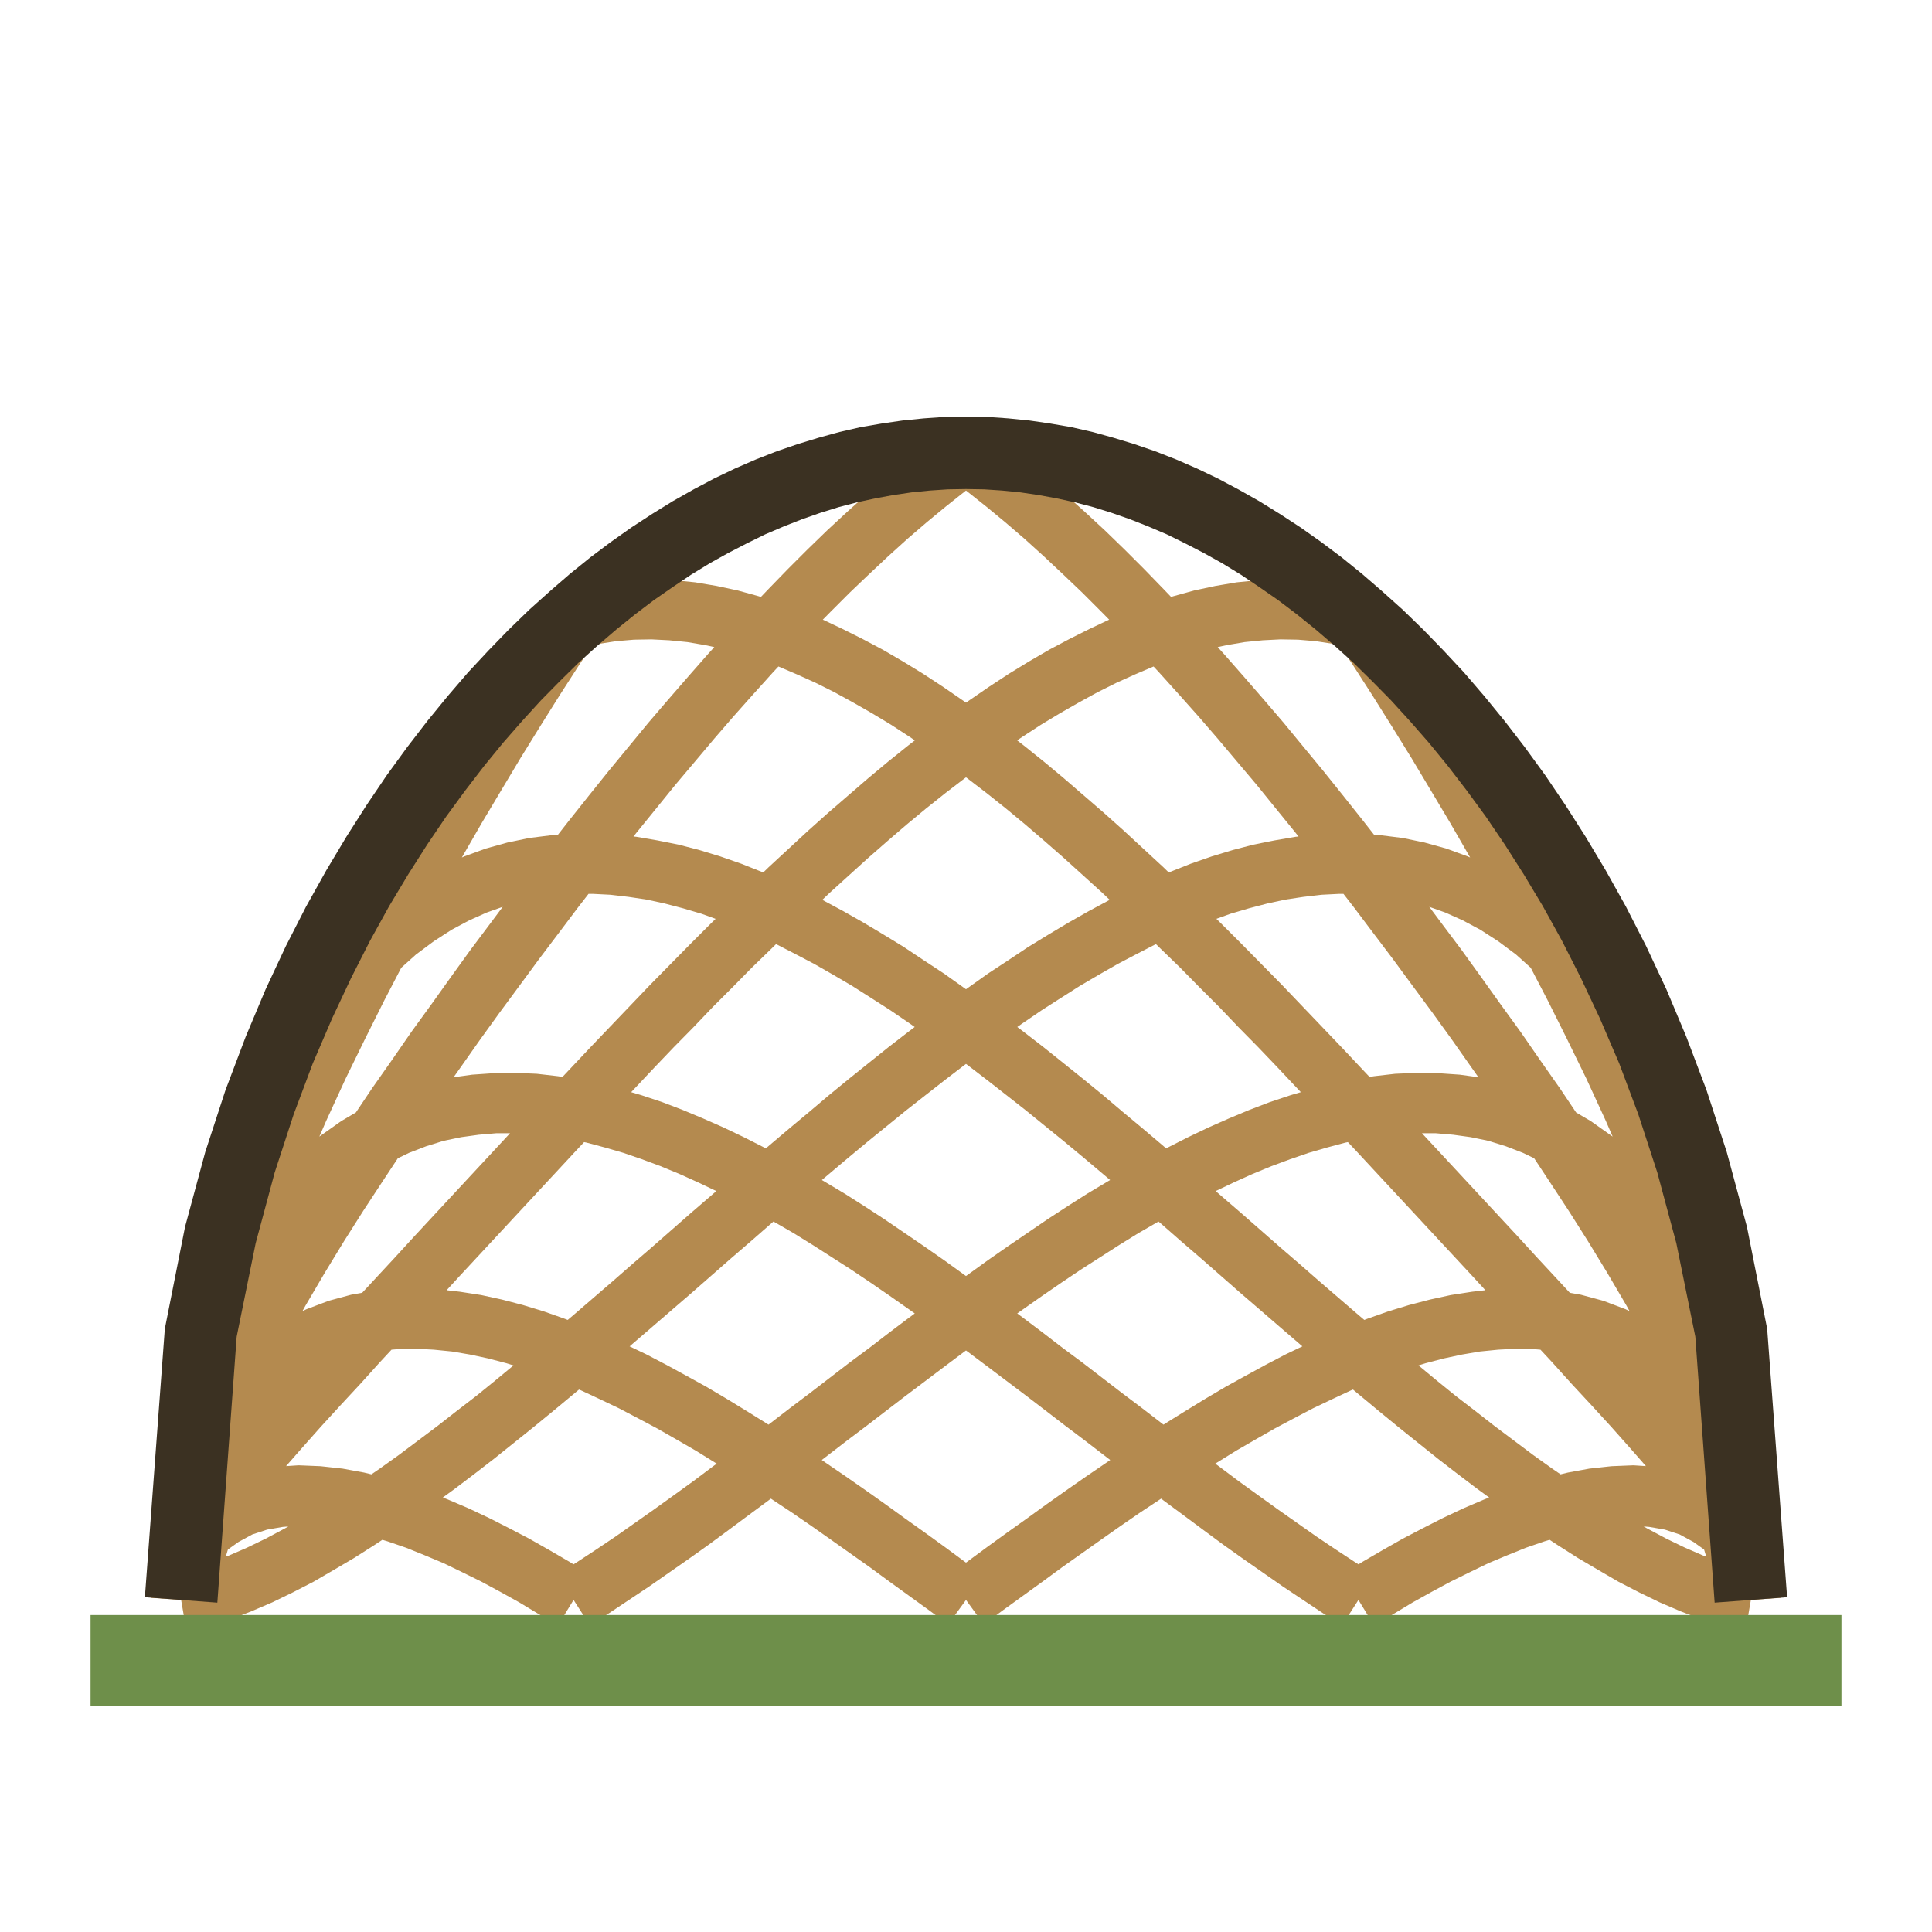
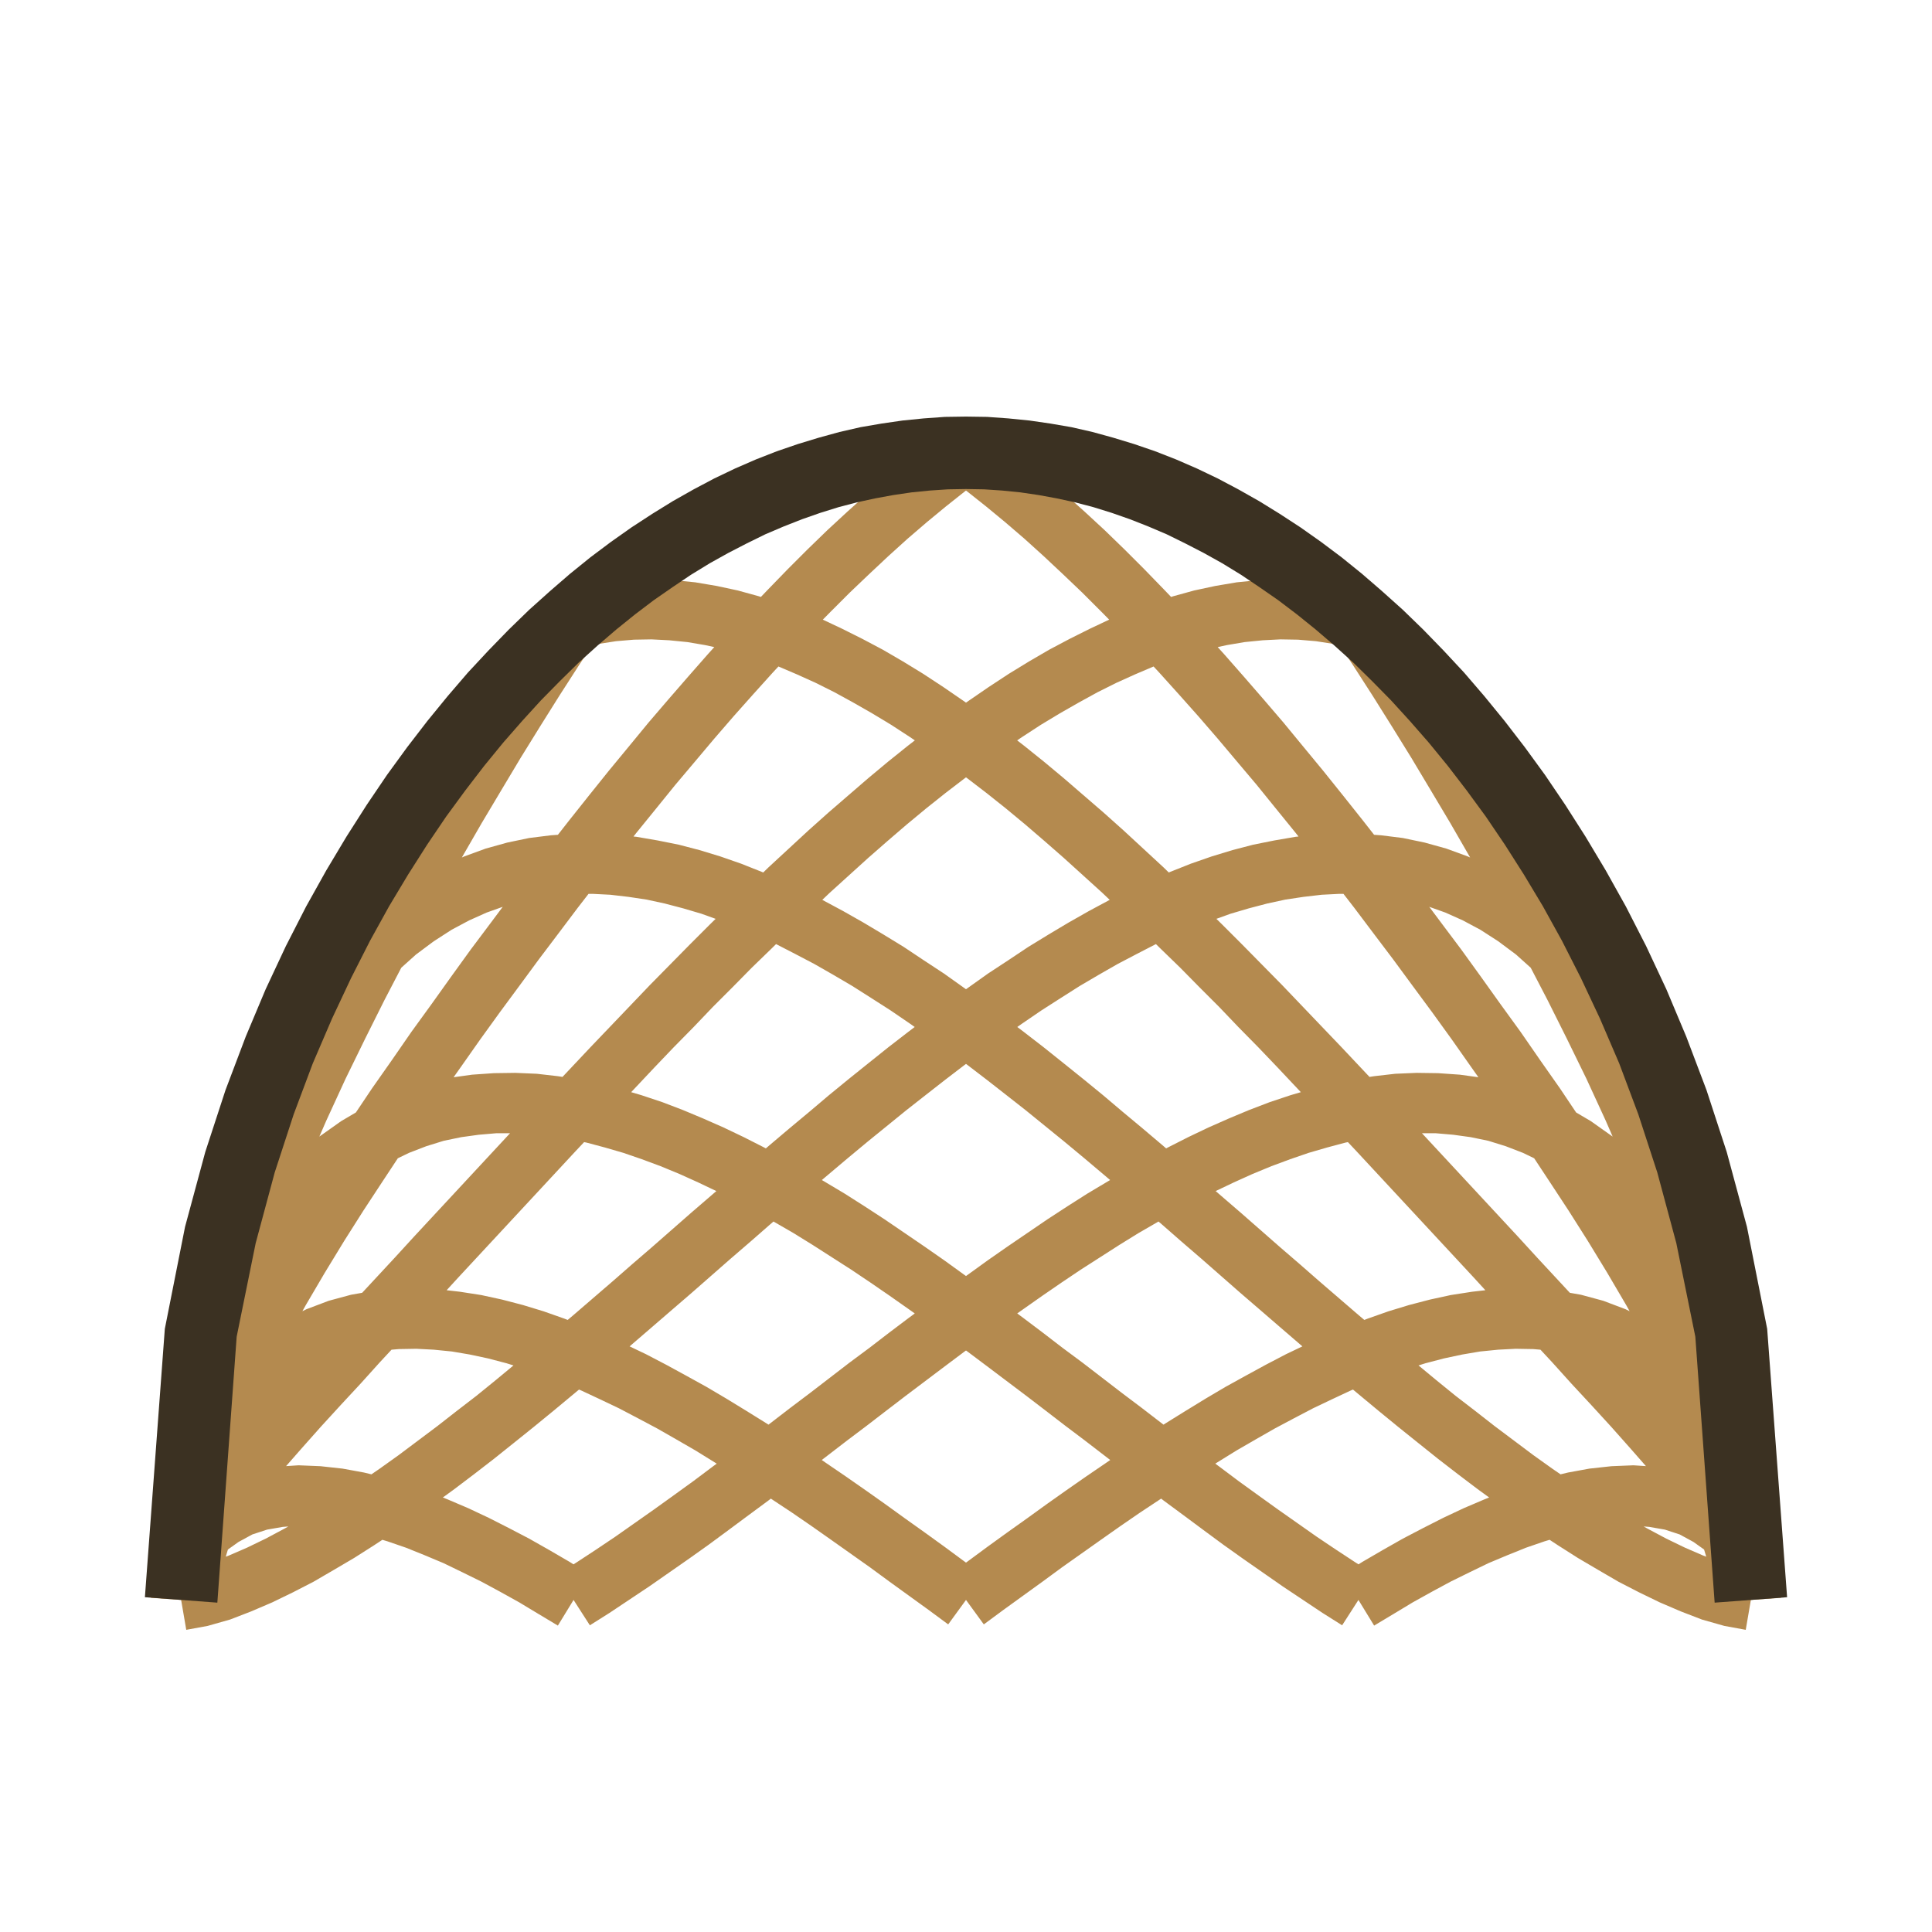
<svg xmlns="http://www.w3.org/2000/svg" viewBox="0 0 64 64">
  <path fill="#b48a4f" d="M7.00 53.10 L7.64 46.39 L8.26 43.90 L8.90 41.90 L9.53 40.17 L10.17 38.59 L10.81 37.12 L11.45 35.73 L12.10 34.40 L12.74 33.12 L13.38 31.89 L14.03 30.69 L14.67 29.52 L15.32 28.37 L15.96 27.26 L16.61 26.17 L17.25 25.10 L17.90 24.05 L18.54 23.03 L19.19 22.02 L19.84 21.04 L18.16 19.94 L17.51 20.93 L16.86 21.95 L16.20 22.99 L15.55 24.06 L14.89 25.14 L14.24 26.25 L13.58 27.38 L12.93 28.54 L12.27 29.73 L11.62 30.95 L10.96 32.21 L10.30 33.52 L9.65 34.87 L8.99 36.30 L8.33 37.81 L7.67 39.45 L7.00 41.26 L6.34 43.36 L5.66 46.11 L5.00 52.90 Z M19.52 52.15 L18.87 51.74 L18.20 51.35 L17.53 50.97 L16.86 50.62 L16.19 50.28 L15.51 49.96 L14.83 49.67 L14.15 49.40 L13.46 49.16 L12.76 48.95 L12.06 48.78 L11.35 48.65 L10.62 48.57 L9.89 48.54 L9.13 48.59 L8.35 48.73 L7.54 49.01 L6.70 49.48 L5.75 50.47 L5.04 52.70 L6.96 53.30 L7.55 51.33 L7.90 51.08 L8.36 50.83 L8.85 50.67 L9.37 50.58 L9.91 50.54 L10.48 50.56 L11.05 50.63 L11.64 50.74 L12.24 50.88 L12.84 51.06 L13.45 51.27 L14.07 51.52 L14.69 51.78 L15.31 52.08 L15.94 52.39 L16.57 52.73 L17.20 53.08 L17.83 53.46 L18.48 53.85 Z M6.99 53.14 L7.63 48.66 L8.23 47.02 L8.85 45.64 L9.48 44.40 L10.12 43.25 L10.76 42.16 L11.40 41.11 L12.04 40.10 L12.69 39.11 L13.33 38.14 L13.98 37.19 L14.62 36.26 L15.27 35.34 L15.91 34.43 L16.56 33.53 L17.21 32.65 L17.85 31.78 L18.50 30.92 L19.14 30.07 L19.79 29.23 L20.44 28.40 L21.08 27.59 L21.73 26.79 L22.37 26.00 L23.02 25.23 L23.66 24.47 L24.30 23.73 L24.95 23.00 L25.59 22.29 L26.23 21.60 L26.87 20.92 L27.51 20.27 L28.15 19.63 L28.79 19.02 L29.43 18.42 L30.06 17.85 L30.70 17.30 L31.33 16.78 L31.96 16.28 L32.60 15.80 L31.40 14.20 L30.74 14.70 L30.07 15.22 L29.40 15.78 L28.74 16.35 L28.07 16.95 L27.41 17.56 L26.75 18.20 L26.09 18.86 L25.43 19.54 L24.77 20.23 L24.11 20.94 L23.45 21.67 L22.80 22.41 L22.14 23.17 L21.48 23.94 L20.83 24.73 L20.17 25.53 L19.52 26.34 L18.86 27.17 L18.21 28.00 L17.56 28.85 L16.90 29.71 L16.25 30.58 L15.59 31.46 L14.94 32.36 L14.29 33.27 L13.63 34.18 L12.98 35.12 L12.32 36.06 L11.67 37.03 L11.01 38.01 L10.36 39.02 L9.70 40.06 L9.04 41.13 L8.38 42.26 L7.72 43.46 L7.05 44.78 L6.37 46.28 L5.67 48.26 L5.01 52.86 Z M32.59 52.19 L31.94 51.72 L31.29 51.24 L30.64 50.77 L29.98 50.30 L29.33 49.83 L28.68 49.37 L28.02 48.91 L27.36 48.46 L26.71 48.01 L26.05 47.58 L25.39 47.15 L24.73 46.74 L24.06 46.33 L23.40 45.94 L22.73 45.57 L22.07 45.21 L21.40 44.86 L20.73 44.54 L20.05 44.23 L19.37 43.94 L18.69 43.68 L18.01 43.44 L17.32 43.23 L16.63 43.05 L15.94 42.90 L15.23 42.79 L14.53 42.71 L13.81 42.68 L13.09 42.69 L12.37 42.76 L11.63 42.89 L10.89 43.09 L10.15 43.37 L9.40 43.74 L8.65 44.23 L7.90 44.86 L7.16 45.68 L6.42 46.78 L5.67 48.46 L5.01 52.85 L6.99 53.15 L7.63 48.91 L8.18 47.74 L8.74 46.91 L9.30 46.30 L9.85 45.83 L10.40 45.47 L10.95 45.20 L11.51 44.99 L12.07 44.84 L12.63 44.74 L13.21 44.69 L13.79 44.68 L14.37 44.71 L14.97 44.77 L15.56 44.87 L16.17 45.00 L16.78 45.16 L17.39 45.35 L18.01 45.56 L18.63 45.80 L19.25 46.06 L19.87 46.35 L20.50 46.65 L21.13 46.98 L21.77 47.32 L22.40 47.68 L23.04 48.05 L23.67 48.44 L24.31 48.84 L24.95 49.25 L25.59 49.68 L26.24 50.11 L26.88 50.55 L27.52 51.00 L28.17 51.46 L28.82 51.92 L29.46 52.39 L30.11 52.86 L30.76 53.33 L31.41 53.81 Z M6.96 53.27 L7.58 51.04 L8.12 50.25 L8.73 49.46 L9.36 48.70 L10.00 47.97 L10.64 47.25 L11.29 46.54 L11.94 45.84 L12.58 45.13 L13.23 44.43 L13.88 43.73 L14.53 43.03 L15.18 42.32 L15.83 41.62 L16.48 40.92 L17.13 40.22 L17.78 39.52 L18.43 38.82 L19.08 38.12 L19.73 37.43 L20.38 36.74 L21.03 36.05 L21.67 35.37 L22.32 34.69 L22.97 34.03 L23.61 33.36 L24.26 32.71 L24.90 32.06 L25.55 31.43 L26.19 30.80 L26.84 30.19 L27.48 29.58 L28.12 29.00 L28.76 28.42 L29.40 27.86 L30.04 27.31 L30.68 26.78 L31.32 26.27 L31.96 25.78 L32.59 25.31 L33.22 24.85 L33.85 24.42 L34.48 24.01 L35.11 23.63 L35.74 23.27 L36.36 22.93 L36.98 22.62 L37.60 22.34 L38.21 22.08 L38.82 21.86 L39.43 21.67 L40.04 21.50 L40.64 21.37 L41.23 21.27 L41.83 21.21 L42.42 21.18 L43.00 21.19 L43.59 21.24 L44.17 21.33 L44.78 21.46 L45.22 19.51 L44.53 19.36 L43.81 19.25 L43.10 19.20 L42.38 19.18 L41.67 19.22 L40.97 19.29 L40.26 19.41 L39.56 19.56 L38.87 19.75 L38.18 19.97 L37.49 20.22 L36.80 20.50 L36.12 20.82 L35.44 21.16 L34.76 21.52 L34.09 21.91 L33.42 22.32 L32.75 22.76 L32.08 23.22 L31.41 23.69 L30.74 24.19 L30.08 24.70 L29.42 25.23 L28.76 25.78 L28.10 26.35 L27.44 26.92 L26.78 27.51 L26.12 28.12 L25.46 28.73 L24.81 29.36 L24.15 30.00 L23.50 30.64 L22.84 31.30 L22.19 31.96 L21.53 32.63 L20.88 33.31 L20.23 33.99 L19.57 34.68 L18.92 35.37 L18.27 36.06 L17.62 36.76 L16.97 37.46 L16.32 38.16 L15.67 38.86 L15.02 39.56 L14.37 40.26 L13.72 40.96 L13.07 41.67 L12.42 42.37 L11.77 43.07 L11.12 43.78 L10.46 44.48 L9.81 45.19 L9.16 45.91 L8.50 46.65 L7.84 47.40 L7.17 48.21 L6.48 49.10 L5.72 50.31 L5.04 52.73 Z M45.54 52.16 L44.89 51.75 L44.25 51.33 L43.61 50.90 L42.97 50.45 L42.33 50.00 L41.69 49.54 L41.04 49.07 L40.40 48.59 L39.75 48.11 L39.10 47.62 L38.46 47.13 L37.81 46.63 L37.16 46.14 L36.51 45.64 L35.86 45.14 L35.20 44.65 L34.55 44.15 L33.90 43.66 L33.24 43.17 L32.59 42.69 L31.93 42.22 L31.28 41.75 L30.62 41.29 L29.96 40.84 L29.30 40.39 L28.64 39.96 L27.98 39.54 L27.31 39.14 L26.65 38.75 L25.98 38.37 L25.31 38.01 L24.64 37.67 L23.97 37.35 L23.29 37.05 L22.62 36.77 L21.94 36.51 L21.25 36.28 L20.57 36.08 L19.87 35.90 L19.18 35.76 L18.48 35.65 L17.78 35.57 L17.07 35.54 L16.36 35.55 L15.64 35.60 L14.92 35.70 L14.20 35.86 L13.48 36.07 L12.75 36.35 L12.03 36.71 L11.30 37.14 L10.58 37.65 L9.86 38.27 L9.15 39.01 L8.44 39.89 L7.74 40.95 L7.04 42.25 L6.35 43.91 L5.66 46.32 L5.00 52.90 L7.00 53.10 L7.64 46.62 L8.25 44.56 L8.86 43.09 L9.46 41.97 L10.06 41.07 L10.65 40.33 L11.24 39.73 L11.82 39.22 L12.40 38.81 L12.97 38.47 L13.55 38.19 L14.12 37.97 L14.70 37.79 L15.28 37.67 L15.86 37.59 L16.44 37.54 L17.03 37.54 L17.62 37.57 L18.22 37.63 L18.82 37.73 L19.43 37.85 L20.03 38.01 L20.65 38.19 L21.26 38.40 L21.88 38.63 L22.51 38.89 L23.13 39.17 L23.76 39.47 L24.39 39.79 L25.02 40.12 L25.65 40.48 L26.29 40.85 L26.92 41.24 L27.56 41.65 L28.20 42.06 L28.84 42.49 L29.48 42.93 L30.12 43.38 L30.77 43.84 L31.41 44.31 L32.06 44.78 L32.70 45.26 L33.35 45.75 L34.00 46.24 L34.64 46.73 L35.29 47.23 L35.94 47.72 L36.59 48.22 L37.24 48.72 L37.90 49.21 L38.55 49.71 L39.20 50.19 L39.86 50.68 L40.51 51.16 L41.17 51.63 L41.83 52.09 L42.49 52.55 L43.15 52.99 L43.81 53.43 L44.46 53.84 Z M6.17 53.99 L6.88 53.86 L7.62 53.65 L8.32 53.38 L9.02 53.08 L9.70 52.75 L10.38 52.40 L11.05 52.01 L11.73 51.61 L12.39 51.19 L13.06 50.75 L13.72 50.29 L14.39 49.81 L15.05 49.33 L15.71 48.83 L16.37 48.32 L17.02 47.80 L17.68 47.27 L18.34 46.73 L18.99 46.19 L19.65 45.64 L20.30 45.08 L20.95 44.52 L21.60 43.96 L22.26 43.39 L22.91 42.83 L23.56 42.26 L24.21 41.69 L24.86 41.13 L25.50 40.57 L26.15 40.01 L26.80 39.45 L27.45 38.90 L28.09 38.36 L28.74 37.82 L29.38 37.30 L30.02 36.78 L30.67 36.27 L31.31 35.77 L31.95 35.28 L32.59 34.81 L33.23 34.35 L33.87 33.90 L34.50 33.47 L35.14 33.06 L35.77 32.66 L36.40 32.29 L37.03 31.93 L37.66 31.60 L38.28 31.28 L38.91 30.99 L39.53 30.73 L40.15 30.49 L40.76 30.27 L41.37 30.09 L41.98 29.93 L42.58 29.80 L43.18 29.71 L43.78 29.64 L44.37 29.61 L44.96 29.61 L45.55 29.66 L46.13 29.73 L46.71 29.85 L47.29 30.02 L47.88 30.23 L48.46 30.49 L49.04 30.80 L49.63 31.18 L50.22 31.62 L50.81 32.15 L51.41 32.75 L52.02 33.46 L52.63 34.28 L53.24 35.24 L53.86 36.37 L54.48 37.72 L55.10 39.36 L55.73 41.46 L56.36 44.37 L57.00 53.07 L59.00 52.93 L58.34 44.15 L57.67 40.97 L57.00 38.73 L56.32 36.95 L55.64 35.48 L54.96 34.23 L54.27 33.15 L53.58 32.22 L52.89 31.40 L52.19 30.69 L51.48 30.07 L50.77 29.54 L50.06 29.08 L49.34 28.69 L48.62 28.37 L47.91 28.11 L47.19 27.91 L46.47 27.76 L45.75 27.67 L45.04 27.62 L44.33 27.61 L43.62 27.65 L42.92 27.72 L42.22 27.84 L41.52 27.98 L40.83 28.16 L40.14 28.37 L39.45 28.61 L38.77 28.88 L38.09 29.17 L37.42 29.48 L36.74 29.82 L36.07 30.18 L35.40 30.56 L34.73 30.96 L34.06 31.37 L33.40 31.81 L32.73 32.25 L32.07 32.72 L31.41 33.19 L30.75 33.68 L30.09 34.18 L29.43 34.69 L28.78 35.21 L28.12 35.74 L27.46 36.28 L26.81 36.83 L26.15 37.38 L25.50 37.93 L24.85 38.49 L24.20 39.05 L23.54 39.62 L22.89 40.18 L22.24 40.75 L21.59 41.32 L20.94 41.88 L20.30 42.44 L19.65 43.00 L19.00 43.56 L18.35 44.11 L17.71 44.65 L17.06 45.19 L16.42 45.72 L15.78 46.24 L15.13 46.74 L14.49 47.24 L13.85 47.72 L13.21 48.20 L12.58 48.65 L11.94 49.09 L11.31 49.51 L10.67 49.91 L10.05 50.29 L9.42 50.64 L8.80 50.97 L8.18 51.27 L7.58 51.53 L6.98 51.75 L6.42 51.92 L5.83 52.01 Z M58.17 52.01 L57.58 51.92 L57.02 51.75 L56.42 51.53 L55.82 51.27 L55.20 50.97 L54.58 50.64 L53.95 50.29 L53.33 49.91 L52.69 49.51 L52.06 49.09 L51.42 48.65 L50.79 48.20 L50.15 47.72 L49.51 47.24 L48.87 46.74 L48.22 46.24 L47.58 45.72 L46.94 45.19 L46.29 44.65 L45.65 44.11 L45.00 43.56 L44.35 43.00 L43.70 42.44 L43.06 41.88 L42.41 41.32 L41.76 40.75 L41.11 40.18 L40.46 39.62 L39.80 39.05 L39.15 38.49 L38.50 37.93 L37.85 37.38 L37.19 36.83 L36.54 36.28 L35.88 35.74 L35.22 35.21 L34.57 34.69 L33.91 34.18 L33.25 33.68 L32.59 33.19 L31.93 32.72 L31.27 32.25 L30.60 31.81 L29.94 31.37 L29.27 30.96 L28.60 30.56 L27.93 30.18 L27.26 29.82 L26.58 29.48 L25.91 29.17 L25.23 28.88 L24.55 28.61 L23.86 28.37 L23.17 28.16 L22.48 27.98 L21.78 27.84 L21.08 27.72 L20.38 27.65 L19.67 27.61 L18.96 27.62 L18.25 27.67 L17.53 27.76 L16.81 27.91 L16.09 28.11 L15.38 28.37 L14.66 28.69 L13.94 29.08 L13.23 29.54 L12.52 30.07 L11.81 30.69 L11.11 31.40 L10.42 32.22 L9.73 33.15 L9.04 34.23 L8.36 35.48 L7.68 36.95 L7.00 38.73 L6.33 40.97 L5.66 44.15 L5.00 52.93 L7.00 53.07 L7.64 44.37 L8.27 41.46 L8.90 39.36 L9.52 37.72 L10.14 36.37 L10.76 35.24 L11.37 34.28 L11.98 33.46 L12.59 32.75 L13.19 32.15 L13.78 31.62 L14.37 31.18 L14.96 30.80 L15.54 30.49 L16.12 30.23 L16.71 30.02 L17.29 29.85 L17.87 29.73 L18.45 29.66 L19.04 29.61 L19.63 29.61 L20.22 29.64 L20.82 29.71 L21.42 29.80 L22.02 29.93 L22.63 30.09 L23.24 30.27 L23.85 30.49 L24.47 30.73 L25.09 30.99 L25.72 31.28 L26.34 31.60 L26.97 31.93 L27.60 32.29 L28.23 32.66 L28.86 33.06 L29.50 33.47 L30.13 33.90 L30.77 34.35 L31.41 34.81 L32.05 35.28 L32.69 35.77 L33.33 36.27 L33.98 36.78 L34.62 37.30 L35.26 37.82 L35.91 38.36 L36.55 38.90 L37.20 39.45 L37.85 40.01 L38.50 40.57 L39.14 41.13 L39.79 41.69 L40.44 42.26 L41.09 42.83 L41.74 43.39 L42.40 43.96 L43.05 44.52 L43.70 45.08 L44.35 45.64 L45.01 46.19 L45.66 46.73 L46.32 47.27 L46.98 47.80 L47.63 48.32 L48.29 48.83 L48.95 49.33 L49.61 49.81 L50.28 50.29 L50.94 50.75 L51.61 51.19 L52.27 51.61 L52.95 52.01 L53.62 52.40 L54.30 52.75 L54.98 53.08 L55.68 53.38 L56.38 53.65 L57.12 53.86 L57.83 53.99 Z M19.54 53.84 L20.19 53.43 L20.85 52.99 L21.51 52.55 L22.17 52.09 L22.83 51.63 L23.49 51.16 L24.14 50.68 L24.80 50.19 L25.45 49.71 L26.10 49.21 L26.76 48.72 L27.41 48.22 L28.06 47.72 L28.71 47.23 L29.36 46.73 L30.00 46.24 L30.65 45.75 L31.30 45.26 L31.94 44.78 L32.59 44.31 L33.23 43.84 L33.88 43.38 L34.52 42.93 L35.16 42.49 L35.80 42.06 L36.44 41.65 L37.08 41.24 L37.71 40.85 L38.35 40.48 L38.98 40.12 L39.61 39.79 L40.24 39.47 L40.87 39.17 L41.49 38.89 L42.12 38.63 L42.74 38.40 L43.35 38.19 L43.97 38.01 L44.57 37.85 L45.18 37.73 L45.78 37.63 L46.38 37.57 L46.97 37.54 L47.56 37.54 L48.14 37.59 L48.72 37.67 L49.30 37.79 L49.88 37.97 L50.45 38.19 L51.03 38.47 L51.60 38.81 L52.18 39.22 L52.76 39.73 L53.35 40.33 L53.94 41.07 L54.54 41.97 L55.14 43.09 L55.75 44.56 L56.36 46.62 L57.00 53.10 L59.00 52.90 L58.34 46.32 L57.65 43.91 L56.96 42.25 L56.26 40.95 L55.56 39.89 L54.85 39.01 L54.14 38.27 L53.42 37.65 L52.70 37.14 L51.97 36.71 L51.25 36.35 L50.52 36.07 L49.80 35.86 L49.08 35.70 L48.36 35.60 L47.64 35.55 L46.93 35.54 L46.22 35.57 L45.52 35.65 L44.82 35.76 L44.13 35.90 L43.43 36.08 L42.75 36.28 L42.06 36.51 L41.38 36.77 L40.71 37.05 L40.03 37.35 L39.36 37.67 L38.69 38.01 L38.02 38.37 L37.35 38.75 L36.69 39.14 L36.02 39.54 L35.36 39.96 L34.70 40.39 L34.04 40.84 L33.38 41.29 L32.72 41.75 L32.07 42.22 L31.41 42.69 L30.76 43.17 L30.10 43.66 L29.45 44.15 L28.80 44.65 L28.14 45.14 L27.49 45.64 L26.84 46.14 L26.19 46.63 L25.54 47.13 L24.90 47.62 L24.25 48.11 L23.60 48.59 L22.96 49.07 L22.31 49.54 L21.67 50.00 L21.03 50.45 L20.39 50.90 L19.75 51.33 L19.11 51.75 L18.46 52.16 Z M58.96 52.73 L58.28 50.31 L57.52 49.10 L56.83 48.21 L56.16 47.40 L55.50 46.65 L54.84 45.91 L54.19 45.19 L53.54 44.48 L52.88 43.78 L52.23 43.07 L51.58 42.37 L50.93 41.67 L50.28 40.96 L49.63 40.26 L48.98 39.56 L48.33 38.86 L47.68 38.16 L47.03 37.46 L46.38 36.76 L45.73 36.06 L45.08 35.37 L44.43 34.68 L43.77 33.99 L43.12 33.31 L42.47 32.63 L41.81 31.96 L41.16 31.30 L40.50 30.64 L39.85 30.00 L39.19 29.36 L38.54 28.73 L37.88 28.12 L37.22 27.51 L36.56 26.92 L35.90 26.35 L35.24 25.78 L34.58 25.23 L33.92 24.70 L33.26 24.19 L32.59 23.69 L31.92 23.22 L31.25 22.76 L30.58 22.32 L29.91 21.91 L29.24 21.52 L28.56 21.16 L27.88 20.82 L27.20 20.50 L26.51 20.22 L25.82 19.97 L25.13 19.75 L24.44 19.56 L23.74 19.41 L23.03 19.29 L22.33 19.22 L21.62 19.18 L20.90 19.20 L20.19 19.25 L19.47 19.36 L18.78 19.51 L19.22 21.46 L19.83 21.33 L20.41 21.24 L21.00 21.19 L21.58 21.18 L22.17 21.21 L22.77 21.27 L23.36 21.37 L23.96 21.50 L24.57 21.67 L25.18 21.86 L25.79 22.08 L26.40 22.34 L27.02 22.62 L27.64 22.93 L28.26 23.27 L28.89 23.63 L29.52 24.01 L30.15 24.42 L30.78 24.85 L31.41 25.31 L32.04 25.78 L32.68 26.27 L33.32 26.78 L33.96 27.31 L34.60 27.86 L35.24 28.42 L35.88 29.00 L36.52 29.58 L37.16 30.19 L37.81 30.80 L38.45 31.43 L39.10 32.06 L39.74 32.71 L40.39 33.36 L41.03 34.03 L41.68 34.69 L42.33 35.37 L42.97 36.05 L43.62 36.74 L44.27 37.43 L44.92 38.12 L45.57 38.82 L46.22 39.52 L46.87 40.22 L47.52 40.92 L48.17 41.62 L48.82 42.32 L49.47 43.03 L50.12 43.73 L50.77 44.43 L51.42 45.13 L52.06 45.84 L52.71 46.54 L53.36 47.25 L54.00 47.97 L54.64 48.70 L55.27 49.46 L55.88 50.25 L56.42 51.04 L57.04 53.27 Z M32.59 53.81 L33.24 53.33 L33.89 52.86 L34.54 52.39 L35.18 51.92 L35.83 51.46 L36.48 51.00 L37.12 50.55 L37.76 50.11 L38.41 49.68 L39.05 49.25 L39.69 48.84 L40.33 48.44 L40.96 48.05 L41.60 47.68 L42.23 47.32 L42.87 46.98 L43.50 46.65 L44.13 46.35 L44.75 46.06 L45.37 45.80 L45.99 45.56 L46.61 45.35 L47.22 45.16 L47.83 45.00 L48.44 44.87 L49.03 44.77 L49.63 44.71 L50.21 44.68 L50.79 44.69 L51.37 44.74 L51.93 44.84 L52.49 44.99 L53.05 45.20 L53.60 45.47 L54.15 45.83 L54.70 46.30 L55.26 46.91 L55.82 47.74 L56.37 48.91 L57.01 53.15 L58.99 52.85 L58.33 48.46 L57.58 46.78 L56.84 45.68 L56.10 44.86 L55.35 44.23 L54.60 43.74 L53.85 43.37 L53.11 43.09 L52.37 42.89 L51.63 42.76 L50.91 42.69 L50.19 42.68 L49.47 42.71 L48.77 42.79 L48.06 42.90 L47.37 43.05 L46.68 43.23 L45.99 43.44 L45.31 43.68 L44.63 43.94 L43.95 44.23 L43.27 44.54 L42.60 44.86 L41.93 45.21 L41.27 45.57 L40.60 45.94 L39.94 46.33 L39.27 46.74 L38.61 47.15 L37.95 47.58 L37.29 48.01 L36.64 48.46 L35.98 48.91 L35.32 49.37 L34.67 49.83 L34.02 50.30 L33.36 50.77 L32.71 51.24 L32.06 51.72 L31.41 52.19 Z M58.99 52.86 L58.33 48.26 L57.63 46.28 L56.95 44.78 L56.28 43.46 L55.62 42.26 L54.96 41.13 L54.30 40.06 L53.64 39.02 L52.99 38.01 L52.33 37.03 L51.68 36.06 L51.02 35.12 L50.37 34.18 L49.71 33.27 L49.06 32.36 L48.41 31.46 L47.75 30.58 L47.10 29.71 L46.44 28.85 L45.79 28.00 L45.14 27.17 L44.48 26.34 L43.83 25.53 L43.17 24.73 L42.52 23.94 L41.86 23.17 L41.20 22.41 L40.55 21.67 L39.89 20.94 L39.23 20.23 L38.57 19.54 L37.91 18.86 L37.25 18.20 L36.59 17.56 L35.93 16.95 L35.26 16.35 L34.60 15.78 L33.93 15.22 L33.26 14.70 L32.60 14.20 L31.40 15.80 L32.04 16.28 L32.67 16.78 L33.30 17.30 L33.94 17.85 L34.57 18.42 L35.21 19.02 L35.85 19.63 L36.49 20.27 L37.13 20.92 L37.77 21.60 L38.41 22.29 L39.05 23.00 L39.70 23.73 L40.34 24.47 L40.98 25.23 L41.63 26.00 L42.27 26.79 L42.92 27.59 L43.56 28.40 L44.21 29.23 L44.86 30.07 L45.50 30.92 L46.15 31.78 L46.79 32.65 L47.44 33.53 L48.09 34.43 L48.73 35.34 L49.38 36.26 L50.02 37.19 L50.67 38.14 L51.31 39.11 L51.96 40.10 L52.60 41.11 L53.24 42.16 L53.88 43.25 L54.52 44.40 L55.15 45.64 L55.77 47.02 L56.37 48.66 L57.01 53.14 Z M45.52 53.85 L46.17 53.46 L46.80 53.08 L47.43 52.73 L48.06 52.39 L48.69 52.08 L49.31 51.78 L49.93 51.52 L50.55 51.27 L51.16 51.06 L51.76 50.88 L52.36 50.74 L52.95 50.63 L53.52 50.56 L54.09 50.54 L54.63 50.58 L55.15 50.67 L55.64 50.83 L56.10 51.08 L56.45 51.33 L57.04 53.30 L58.96 52.70 L58.25 50.47 L57.30 49.48 L56.46 49.01 L55.65 48.73 L54.87 48.59 L54.11 48.54 L53.38 48.57 L52.65 48.65 L51.94 48.78 L51.24 48.95 L50.54 49.16 L49.85 49.40 L49.17 49.67 L48.49 49.96 L47.81 50.28 L47.14 50.62 L46.47 50.97 L45.80 51.35 L45.13 51.74 L44.48 52.15 Z M59.00 52.90 L58.34 46.11 L57.66 43.36 L57.00 41.26 L56.33 39.45 L55.67 37.81 L55.01 36.30 L54.35 34.87 L53.70 33.52 L53.04 32.21 L52.38 30.95 L51.73 29.73 L51.07 28.54 L50.42 27.38 L49.76 26.25 L49.11 25.14 L48.45 24.06 L47.80 22.99 L47.14 21.95 L46.49 20.93 L45.84 19.94 L44.16 21.04 L44.81 22.02 L45.46 23.03 L46.10 24.05 L46.75 25.10 L47.39 26.17 L48.04 27.26 L48.68 28.37 L49.33 29.52 L49.97 30.69 L50.62 31.89 L51.26 33.12 L51.90 34.40 L52.55 35.73 L53.19 37.12 L53.83 38.59 L54.47 40.17 L55.10 41.90 L55.74 43.90 L56.36 46.39 L57.00 53.10 Z" />
  <path fill="#3b3122" d="M7.20 53.09 L7.84 44.28 L8.47 41.18 L9.10 38.84 L9.73 36.91 L10.36 35.23 L11.00 33.74 L11.63 32.40 L12.26 31.16 L12.89 30.02 L13.52 28.97 L14.15 27.98 L14.78 27.05 L15.41 26.19 L16.04 25.37 L16.67 24.60 L17.30 23.88 L17.92 23.20 L18.55 22.56 L19.17 21.95 L19.79 21.39 L20.42 20.85 L21.04 20.35 L21.66 19.88 L22.28 19.45 L22.89 19.04 L23.51 18.66 L24.12 18.32 L24.74 18.00 L25.35 17.70 L25.96 17.44 L26.57 17.20 L27.17 16.99 L27.78 16.80 L28.39 16.64 L28.99 16.51 L29.59 16.40 L30.20 16.31 L30.80 16.25 L31.40 16.21 L32.00 16.20 L32.60 16.21 L33.20 16.25 L33.80 16.31 L34.41 16.40 L35.01 16.51 L35.61 16.64 L36.22 16.80 L36.83 16.99 L37.43 17.20 L38.04 17.44 L38.65 17.70 L39.26 18.00 L39.88 18.32 L40.49 18.66 L41.11 19.04 L41.72 19.45 L42.34 19.88 L42.96 20.35 L43.58 20.85 L44.21 21.39 L44.83 21.95 L45.45 22.56 L46.08 23.20 L46.70 23.88 L47.33 24.60 L47.96 25.37 L48.59 26.19 L49.22 27.05 L49.85 27.98 L50.48 28.97 L51.11 30.02 L51.74 31.16 L52.37 32.40 L53.00 33.74 L53.64 35.23 L54.27 36.91 L54.90 38.84 L55.53 41.18 L56.16 44.28 L56.80 53.09 L59.20 52.91 L58.54 44.02 L57.87 40.64 L57.20 38.16 L56.53 36.11 L55.86 34.34 L55.20 32.77 L54.53 31.34 L53.86 30.03 L53.19 28.83 L52.52 27.71 L51.85 26.66 L51.18 25.67 L50.51 24.75 L49.84 23.88 L49.17 23.06 L48.50 22.28 L47.82 21.55 L47.15 20.86 L46.47 20.20 L45.79 19.59 L45.12 19.01 L44.44 18.46 L43.76 17.95 L43.08 17.47 L42.39 17.02 L41.71 16.60 L41.02 16.21 L40.34 15.85 L39.65 15.52 L38.96 15.22 L38.27 14.95 L37.57 14.71 L36.88 14.50 L36.19 14.31 L35.49 14.15 L34.79 14.03 L34.10 13.93 L33.40 13.86 L32.70 13.81 L32.00 13.80 L31.30 13.81 L30.60 13.86 L29.90 13.93 L29.21 14.03 L28.51 14.15 L27.81 14.31 L27.12 14.50 L26.43 14.71 L25.73 14.95 L25.04 15.22 L24.35 15.52 L23.66 15.85 L22.98 16.21 L22.29 16.60 L21.61 17.02 L20.92 17.47 L20.24 17.95 L19.56 18.46 L18.88 19.01 L18.21 19.59 L17.53 20.20 L16.85 20.86 L16.18 21.55 L15.50 22.28 L14.83 23.06 L14.16 23.88 L13.49 24.75 L12.82 25.67 L12.15 26.66 L11.48 27.71 L10.81 28.83 L10.14 30.03 L9.47 31.34 L8.80 32.77 L8.14 34.34 L7.47 36.11 L6.80 38.16 L6.13 40.64 L5.46 44.02 L4.80 52.91 Z" />
-   <path fill="#6e8f4a" d="M3.00 56.50 L61.00 56.50 L61.00 53.50 L3.00 53.50 Z" />
</svg>
